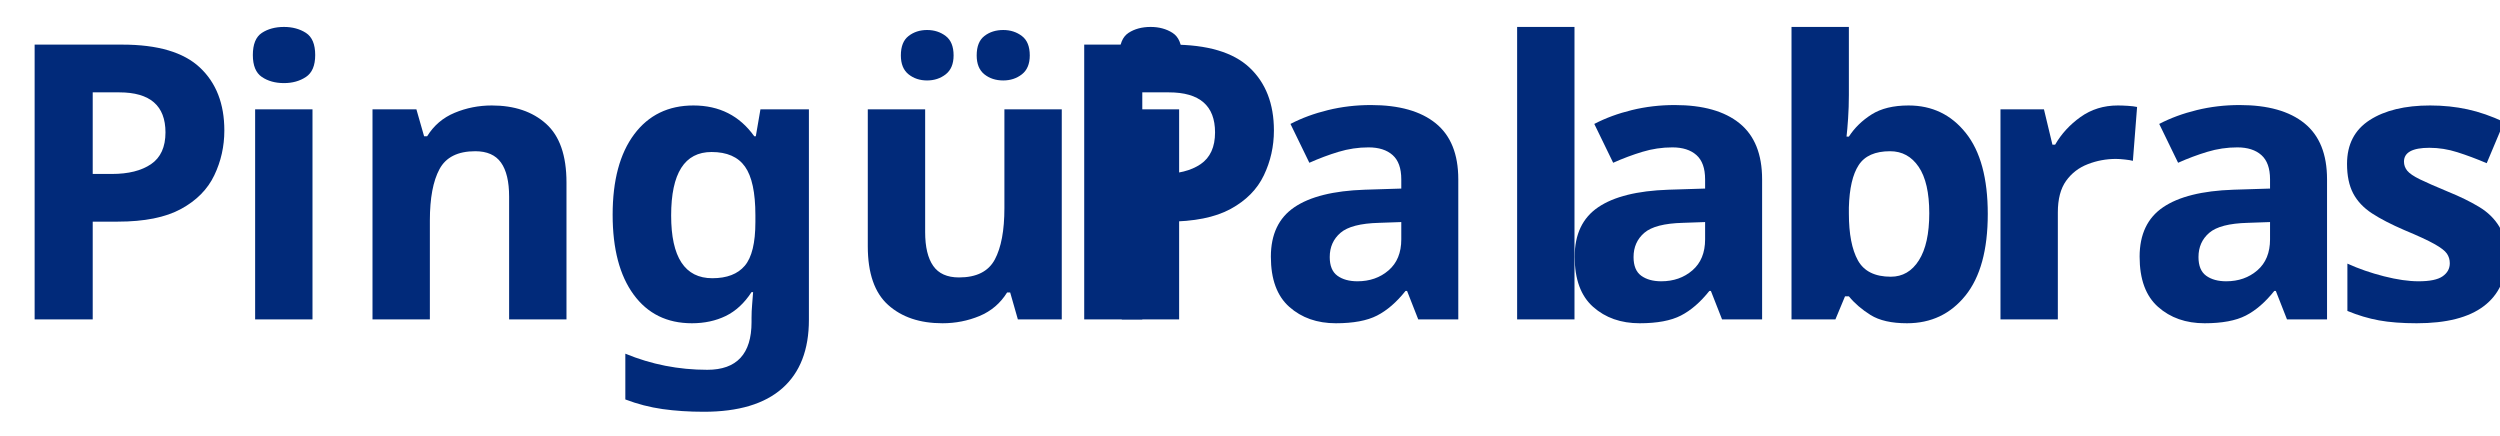
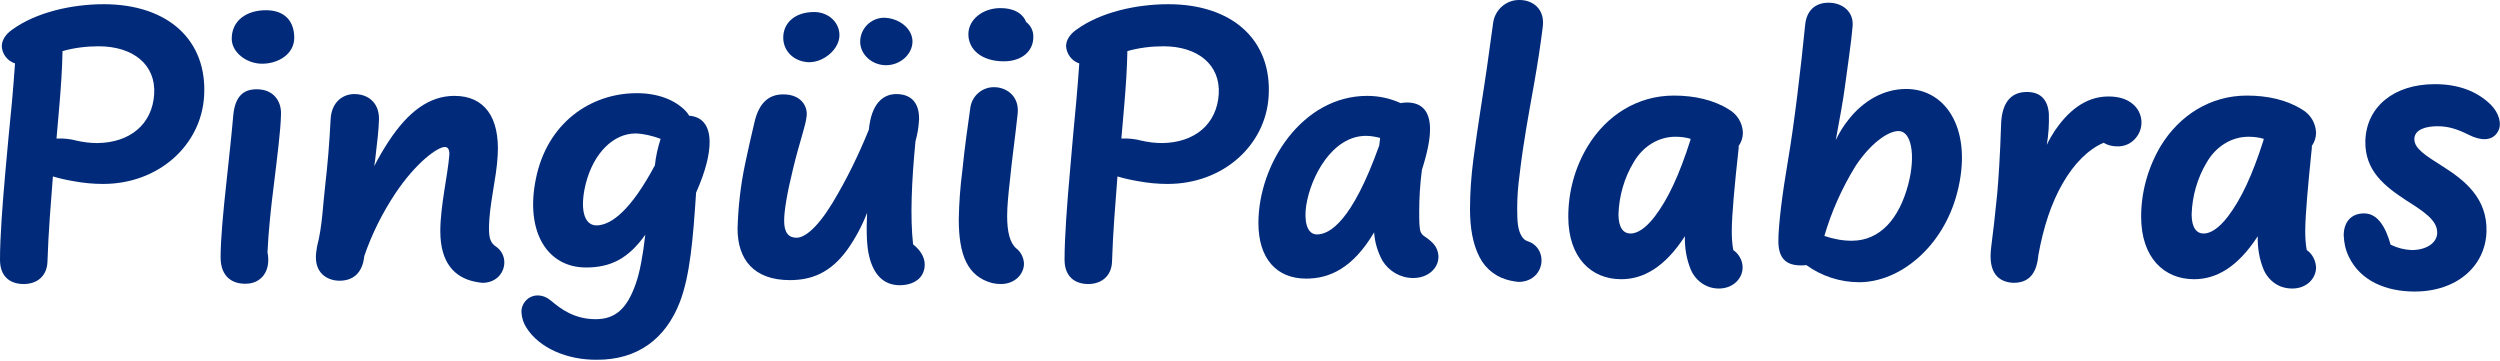
- <svg xmlns="http://www.w3.org/2000/svg" id="Capa_2" data-name="Capa 2" viewBox="0 0 649.64 113.2">
-   <defs>
-     <style>
-       .cls-1 {
-         fill: #012a7a;
-         font-family: UberhandPro-Extrabold, 'Uberhand Pro';
-         font-size: 100px;
-         font-weight: 700;
-       }
- 
-       .cls-2 {
-         letter-spacing: 0em;
-       }
- 
-       .cls-3 {
-         letter-spacing: -.02em;
-       }
- 
-       .cls-4 {
-         letter-spacing: 0em;
-       }
- 
-       .cls-5 {
-         letter-spacing: 0em;
-       }
- 
-       .cls-6 {
-         letter-spacing: -.06em;
-       }
-     </style>
-   </defs>
-   <g id="Capa_1-2" data-name="Capa 1">
-     <text class="cls-1" transform="translate(0 83)">
-       <tspan class="cls-5" x="0" y="0">P</tspan>
-       <tspan x="58.5" y="0">ingüi</tspan>
-       <tspan class="cls-6" x="272.74" y="0">P</tspan>
-       <tspan x="326.04" y="0">al</tspan>
-       <tspan class="cls-2" x="404.99" y="0">a</tspan>
-       <tspan x="457.74" y="0">b</tspan>
-       <tspan class="cls-3" x="512.04" y="0">r</tspan>
-       <tspan class="cls-4" x="551.79" y="0">a</tspan>
-       <tspan x="605.39" y="0">s</tspan>
-     </text>
+ <svg xmlns="http://www.w3.org/2000/svg" version="1.1" id="Capa_1" x="0px" y="0px" viewBox="0 0 831.8 119.8" style="enable-background:new 0 0 831.8 119.8;" xml:space="preserve">
+   <style type="text/css">
+ 	.st0{fill:#012A7A;}
+ </style>
+   <g id="Capa_2_1_">
+     <g id="Capa_2-2">
+       <path class="st0" d="M0,86.4C0,79,0.8,68.2,1.8,57C2.5,49.4,3.2,41.4,4,33.7c0.4-4.3,0.7-8.6,1-12.6c-2.5-0.8-4.3-3.1-4.4-5.7    c0-1.8,1-3.8,3.4-5.5C12.1,4,24.1,1.4,34.5,1.4c21.4,0,34.6,12,33.4,30.7c-1,16.2-15.1,29.1-33.6,29.1c-3.2,0-6.5-0.3-9.7-0.9    c-2.4-0.4-4.7-0.9-7-1.6c-0.7,9.2-1.5,18.6-1.8,28.2c-0.1,4.9-3.4,7.6-7.9,7.6S0,92.1,0,86.4z M51.3,31.3    c0.6-9.7-6.9-15.9-18.5-15.9c-4.1,0-8.1,0.5-12,1.6c-0.1,5.8-0.5,11.6-1,17.6l-1,11.5c2.3-0.1,4.5,0.1,6.7,0.7    c2.2,0.5,4.5,0.8,6.8,0.8C43.4,47.5,50.7,41.2,51.3,31.3z" />
+       <path class="st0" d="M73.4,85.6c0-6,0.9-15.5,1.9-24.6c0.9-8.4,1.8-16.6,2.3-22.5c0.6-6.6,3.5-8.8,7.8-8.8c5.5,0,8.2,3.8,8.1,8.2    c-0.1,5.5-1.3,14.6-2.4,23.7c-1,7.8-1.8,15.8-2.1,22.3c1.3,6.6-2.4,10.5-7.2,10.5C77.3,94.5,73.4,92.1,73.4,85.6z M77.1,12.9    c0-6.2,5.1-9.5,11.4-9.5c6,0,9.4,3.4,9.4,9.2c0,5.3-5.2,8.6-10.7,8.6C82,21.2,77.1,17.4,77.1,12.9z" />
+       <path class="st0" d="M157.9,93.7c-6.6-1.4-11.4-6.2-11.4-16.8c0-8.3,2.5-18.8,3-25.3c0.1-1.9-0.5-2.7-1.5-2.7    c-2.3,0-9.4,4.9-16.5,15.5c-4.3,6.5-7.8,13.5-10.3,20.8c-0.6,6-4.1,8.2-8.2,8.2c-3.8,0-7.9-2.2-7.9-7.8c0-1.2,0.2-2.4,0.4-3.6    c1.8-7,1.9-13.6,2.7-20.3c0.8-6.9,1.4-14,1.8-22c0.3-5.8,4.1-8.4,7.9-8.4c4.7,0,8.3,3,8.2,8.4c-0.1,3.6-0.6,7.7-1.1,11.9    c-0.1,1.2-0.3,2.5-0.5,3.7c1.5-2.9,3.1-5.7,4.9-8.4c6.4-9.7,13.4-15,21.8-15c9.9,0,15.1,7,14.4,19.7c-0.4,7.9-2.9,16.6-2.9,24.4    c0,3.5,0.6,4.9,2.4,6.1c1.7,1.2,2.7,3.1,2.7,5.2c0,3.4-2.6,6.8-7.3,6.8C159.6,94,158.8,93.9,157.9,93.7z" />
+       <path class="st0" d="M175.2,109.1c-1-1.5-1.6-3.3-1.7-5.2c-0.1-2.9,2.1-5.4,5.1-5.6c0.1,0,0.2,0,0.3,0c1.7,0,3.2,0.7,4.5,1.8    c3.2,2.7,7.7,6.1,14.8,6.1c6.8,0,10.5-3.8,13.3-11.7c1.4-3.9,2.4-9.5,3.2-16.4C209.1,86,203.2,89,195,89c-13,0-20.3-12-16.7-29.5    C182,41,196.4,31,211.9,31c7.1,0,12.8,2.3,16.3,6c0.4,0.4,0.8,1,1.1,1.5c4.1,0.3,6.8,3,6.8,8.8c0,4.1-1.3,9.6-4.5,16.8    c-1,15.3-2,27.5-5.4,36.4c-4.8,12.4-14.2,19.2-27.5,19.2C188.5,119.8,179.4,115.7,175.2,109.1z M217.9,55c0.3-3,1-6,1.9-8.8    c-2.7-1-5.5-1.7-8.3-1.8c-7.4,0-14,6.5-16.6,16.7c-2,8-0.8,13.9,3.6,13.9C203.6,74.9,210.1,69.6,217.9,55z" />
+       <path class="st0" d="M289.2,85.3c-0.8-3.2-1-8-0.7-14.5c-1.7,4.4-3.9,8.5-6.6,12.3c-5.6,7.7-11.9,10.1-19.1,10.1    c-12,0-17.4-6.9-17.4-17.1c0.2-7.2,1-14.4,2.5-21.5c1-4.9,2.1-9.5,3.1-13.8c1.5-6.7,4.9-9.4,9.6-9.4c6,0,8.1,4,7.8,7.1    c-0.3,3.3-2.3,8.4-4.5,17.5c-2.1,8.6-3,14.2-3,17.5c0,3.9,1.5,5.6,4.1,5.6s6.7-2.9,12-11.6c4.7-7.8,8.7-16,12.1-24.4    c0.8-8.6,4.7-11.8,9.1-11.8s7.6,2.3,7.6,8.2c-0.1,2.5-0.5,5-1.2,7.5c-1.3,13.4-1.8,25.3-0.8,34.3c3.9,3.1,4.4,6.5,3.5,9    c-1.1,3.2-4.4,4.6-7.9,4.6C294,94.9,290.7,91.4,289.2,85.3z M260.6,12.5c0-4.7,3.7-8.5,10.3-8.5c4.7,0,8.4,3.4,8.4,7.7    c0,4.6-5.1,9-10.1,9C264.5,20.6,260.6,17.3,260.6,12.5z M286.2,13.9c0-4.3,3.4-7.8,7.7-8c5.2,0,9.7,3.6,9.7,7.9s-4.1,7.9-8.8,7.9    S286.2,18.1,286.2,13.9L286.2,13.9z" />
+       <path class="st0" d="M330.2,94.2C321.8,92,319,84.7,319,72.9c0.1-5.4,0.5-10.8,1.2-16.2c0.8-8,1.8-14.8,2.6-20.5    c0.4-4.1,3.8-7.2,7.9-7.2c4.3,0,8.5,3.1,7.9,8.8c-0.8,7.7-1.9,15.1-2.6,22.4c-0.5,4.4-0.9,8.4-0.9,11.7c0,5.2,0.9,9,3.1,10.8    c1.5,1.2,2.4,3,2.5,5c0,3.4-2.9,6.8-7.7,6.8C332.1,94.5,331.1,94.4,330.2,94.2z M322.2,11.4c0-5,4.9-8.7,10.6-8.7s7.9,2.7,8.6,4.6    c1.6,1.2,2.5,3.1,2.4,5.1c0,4.6-3.8,8-9.8,8C326.5,20.4,322.2,16.4,322.2,11.4z" />
+       <path class="st0" d="M354.2,86.4c0-7.4,0.8-18.2,1.8-29.4c0.6-7.6,1.4-15.6,2.1-23.3c0.4-4.3,0.7-8.6,1-12.6    c-2.5-0.8-4.2-3.1-4.4-5.7c0-1.8,1-3.8,3.4-5.5c8.1-5.9,20.1-8.5,30.6-8.5c21.4,0,34.6,12,33.4,30.7c-1,16.2-15.1,29.1-33.6,29.1    c-3.2,0-6.5-0.3-9.7-0.9c-2.4-0.4-4.7-0.9-7-1.6c-0.7,9.2-1.5,18.6-1.8,28.2c-0.1,4.9-3.5,7.6-7.9,7.6S354.2,92.1,354.2,86.4z     M405.5,31.3c0.6-9.7-6.9-15.9-18.4-15.9c-4.1,0-8.1,0.5-12,1.6c-0.1,5.8-0.5,11.6-1,17.6l-1,11.5c2.3-0.1,4.5,0.1,6.7,0.7    c2.2,0.5,4.5,0.8,6.8,0.8C397.6,47.5,404.9,41.2,405.5,31.3z" />
+       <path class="st0" d="M418.7,74.2c0-19.7,14.6-42.3,36.2-42.3c3.8,0,7.6,0.8,11.1,2.4c0.7-0.1,1.4-0.2,2.1-0.2c5,0,7.7,2.9,7.7,8.9    c0,3.4-0.9,7.9-2.7,13.5c-0.6,4.6-0.9,9.2-0.9,13.8c0,2.9,0,5.8,0.5,6.9c0.6,1.4,1.6,1.4,3.4,3.1c1.6,1.3,2.5,3.2,2.5,5.2    c0,3.6-3.3,7-8.4,7c-4.2,0-8-2.2-10.2-5.7c-1.6-2.9-2.6-6.2-2.8-9.5c-7.1,12-14.9,15.4-22.6,15.4    C424.6,92.7,418.7,85.9,418.7,74.2z M458.9,48.4c0.1-0.9,0.2-1.8,0.3-2.5c-1.5-0.4-3.1-0.7-4.7-0.7c-11.2,0-18.4,13.5-19.9,23.2    c-0.7,4.7,0,9.6,3.6,9.6C442.3,78,449.8,73.9,458.9,48.4L458.9,48.4z" />
+       <path class="st0" d="M502.7,93.4c-4.5-0.9-8.3-3.7-10.4-7.8c-2.3-4.4-3.2-9.9-3.2-16c0-5.5,0.4-10.9,1.1-16.4    c1.4-10.9,3.4-22.7,4.6-31.2c0.8-5.5,1.4-10.3,2-14.4c0.6-4.4,4.4-7.7,8.8-7.6c4.4,0,8.5,3,7.7,9c-0.8,6.4-1.7,12.2-2.9,19    c-1.8,10.1-3.6,19.7-4.8,30.1c-0.5,3.7-0.8,7.4-0.8,11.2c0,4.6,0.2,7.2,1.5,9.3c0.4,0.7,1,1.3,1.8,1.6c2.9,0.8,4.8,3.4,4.8,6.4    c0,3.6-2.7,7.2-7.7,7.2C504.4,93.7,503.6,93.6,502.7,93.4z" />
+       <path class="st0" d="M568.2,95.3c-2.5-1-4.5-3-5.6-5.5c-1.5-3.6-2.1-7.4-2-11.2c-6.8,10.5-14,14.3-21.2,14.3    c-9.9,0-17.6-7.1-17.6-20.8c0-8.3,2.2-16.4,6.5-23.5c6.2-10.2,16.5-16.8,28.6-16.8c6.8,0,13.2,1.4,18.3,4.6    c2.8,1.6,4.6,4.5,4.7,7.8c0,1.5-0.5,3.1-1.4,4.3c0,0.5,0,1.1-0.1,1.6c-1.2,10.9-2.2,21.3-2.2,26.8c0,2.1,0.1,4.2,0.5,6.3    c1.9,1.3,3.1,3.5,3.1,5.8c0,3.6-3.1,7-7.9,7C570.7,96,569.4,95.8,568.2,95.3z M550.6,72c4.4-5.8,8.1-13.7,11.8-25.3l0.1-0.5    c-1.6-0.5-3.3-0.7-5.1-0.7c-5.5,0-10.7,3.1-13.8,8.4c-3.2,5.3-4.9,11.3-5.1,17.4c0,4.4,1.6,6.4,4,6.4    C544.6,77.7,547.4,76.2,550.6,72z" />
+       <path class="st0" d="M601,88.2c-0.6,0.1-1.2,0.1-1.8,0.1c-4.7,0-7.5-2.1-7.5-8.1c0-5.3,1.3-15.7,3.2-26.8c2-11.6,4.3-30.8,5.7-45    c0.4-4.6,3.1-7.5,7.8-7.5c4.3,0,8.4,2.7,8,7.8s-1.7,13.6-2.5,19.7c-0.6,4.7-1.8,11.2-3.1,18.2c1.2-2.5,2.6-4.8,4.4-7    c4.6-5.8,11.3-10,19-10c13.7,0,22.3,14.1,17,34.5c-4.7,18.2-19.2,29.8-32.6,29.8C612.3,93.9,606.1,91.9,601,88.2z M634.9,61.4    c2.6-9.9,1-17.8-3.2-17.8c-3.6,0-9.4,4.2-14.3,11.6c-4.5,7.3-8,15.1-10.4,23.3c2.9,1,6,1.6,9.1,1.6    C625.6,80.1,631.9,72.7,634.9,61.4L634.9,61.4z" />
+       <path class="st0" d="M662.3,85.2c0-1,0.1-1.9,0.2-2.9c0.7-5.5,1.3-10.6,2-17.7c0.4-4.4,1-13.1,1.3-23.1c0.2-6.6,2.7-10.9,8.6-10.9    c4.8,0,7,2.9,7.3,7.3c0.1,3.4-0.1,6.9-0.7,10.3c0.8-1.7,1.8-3.4,2.8-4.9c4-5.8,9.7-11.2,17.7-11.2c3.4,0,6.1,0.8,8.1,2.5    c3.4,2.8,3.9,7.8,1.1,11.2c-1.5,1.9-3.8,3-6.3,2.9c-1.6,0-3.2-0.4-4.5-1.2c-5.1,2.2-9.8,6.9-13.6,13.5s-6.4,14.5-8.1,23.9    c-0.6,6.7-3.6,9.2-8.3,9.2C665.8,93.9,662.3,91.8,662.3,85.2z" />
+       <path class="st0" d="M758.8,95.3c-2.5-1-4.5-3-5.6-5.5c-1.5-3.6-2.1-7.4-2-11.2c-6.8,10.5-14,14.3-21.2,14.3    c-9.9,0-17.6-7.1-17.6-20.8c0-8.3,2.3-16.4,6.5-23.5c6.2-10.2,16.5-16.8,28.7-16.8c6.8,0,13.2,1.4,18.3,4.6    c2.8,1.6,4.6,4.5,4.7,7.8c0,1.5-0.5,3.1-1.4,4.3c0,0.5,0,1.1-0.1,1.6C768,61,767,71.4,767,76.9c0,2.1,0.1,4.2,0.5,6.3    c1.9,1.3,3,3.5,3.1,5.8c0,3.6-3.1,7-7.9,7C761.4,96,760.1,95.8,758.8,95.3z M741.3,72c4.4-5.8,8.1-13.7,11.8-25.3l0.1-0.5    c-1.6-0.5-3.4-0.7-5.1-0.7c-5.5,0-10.7,3.1-13.8,8.4c-3.2,5.3-4.9,11.3-5.1,17.4c0,4.4,1.6,6.4,4,6.4    C735.3,77.7,738.1,76.2,741.3,72z" />
+       <path class="st0" d="M781.5,85.4c-1.1-2.2-1.6-4.6-1.7-7.1c0-4,2.1-7.3,6.8-7.3s7.3,5,8.8,10.4c2.2,1.1,4.6,1.7,7,1.8    c5.1,0,8.4-2.5,8.5-5.6c0.2-4.3-4.6-7.3-10.1-10.8c-7.5-4.9-14-10-13.8-19.9c0.3-11.2,9.3-18.9,23.1-18.9c8.1,0,14.2,2.5,18.6,6.8    c2.7,2.7,3.9,6.4,2.4,9c-1.9,3.3-5.8,3-9.6,1.1s-6.8-2.9-10.5-2.9s-7.6,1-7.7,4.2s3.8,5.6,9.5,9.2c7.1,4.5,14.9,10.5,14.5,21.8    S817.5,97,803.4,97C793.8,97,785.3,93.4,781.5,85.4z" />
+     </g>
  </g>
</svg>
